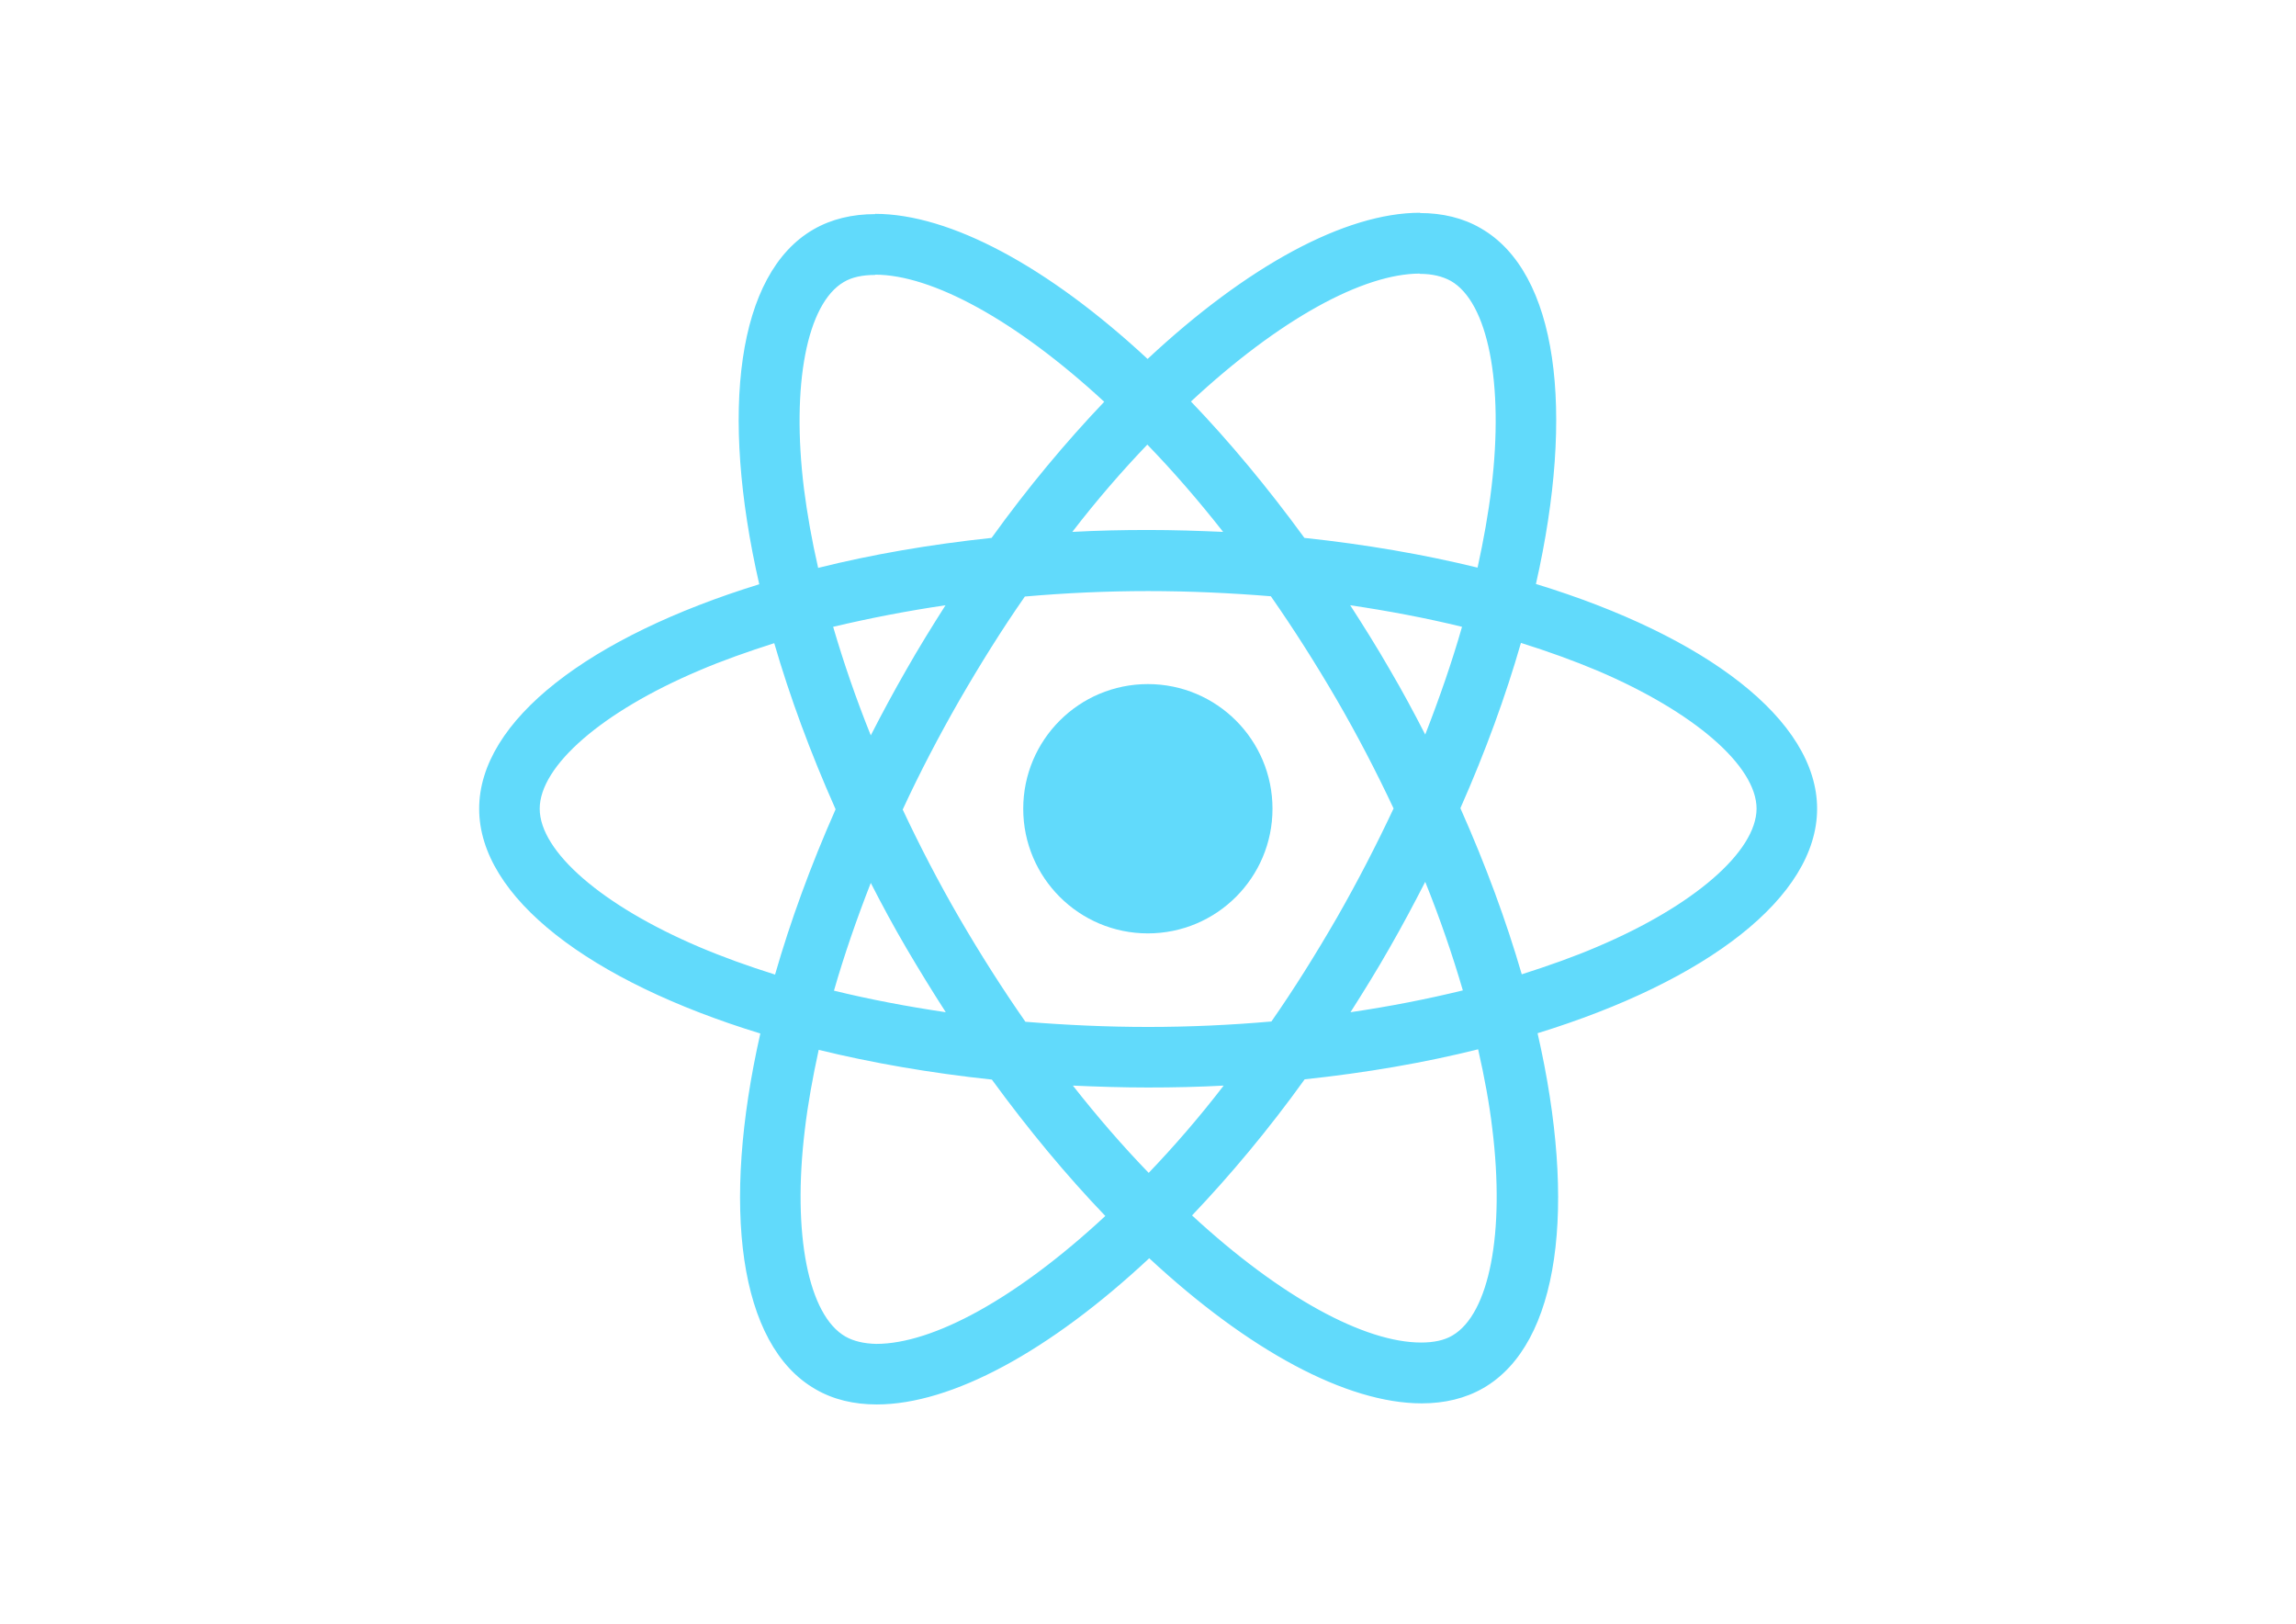
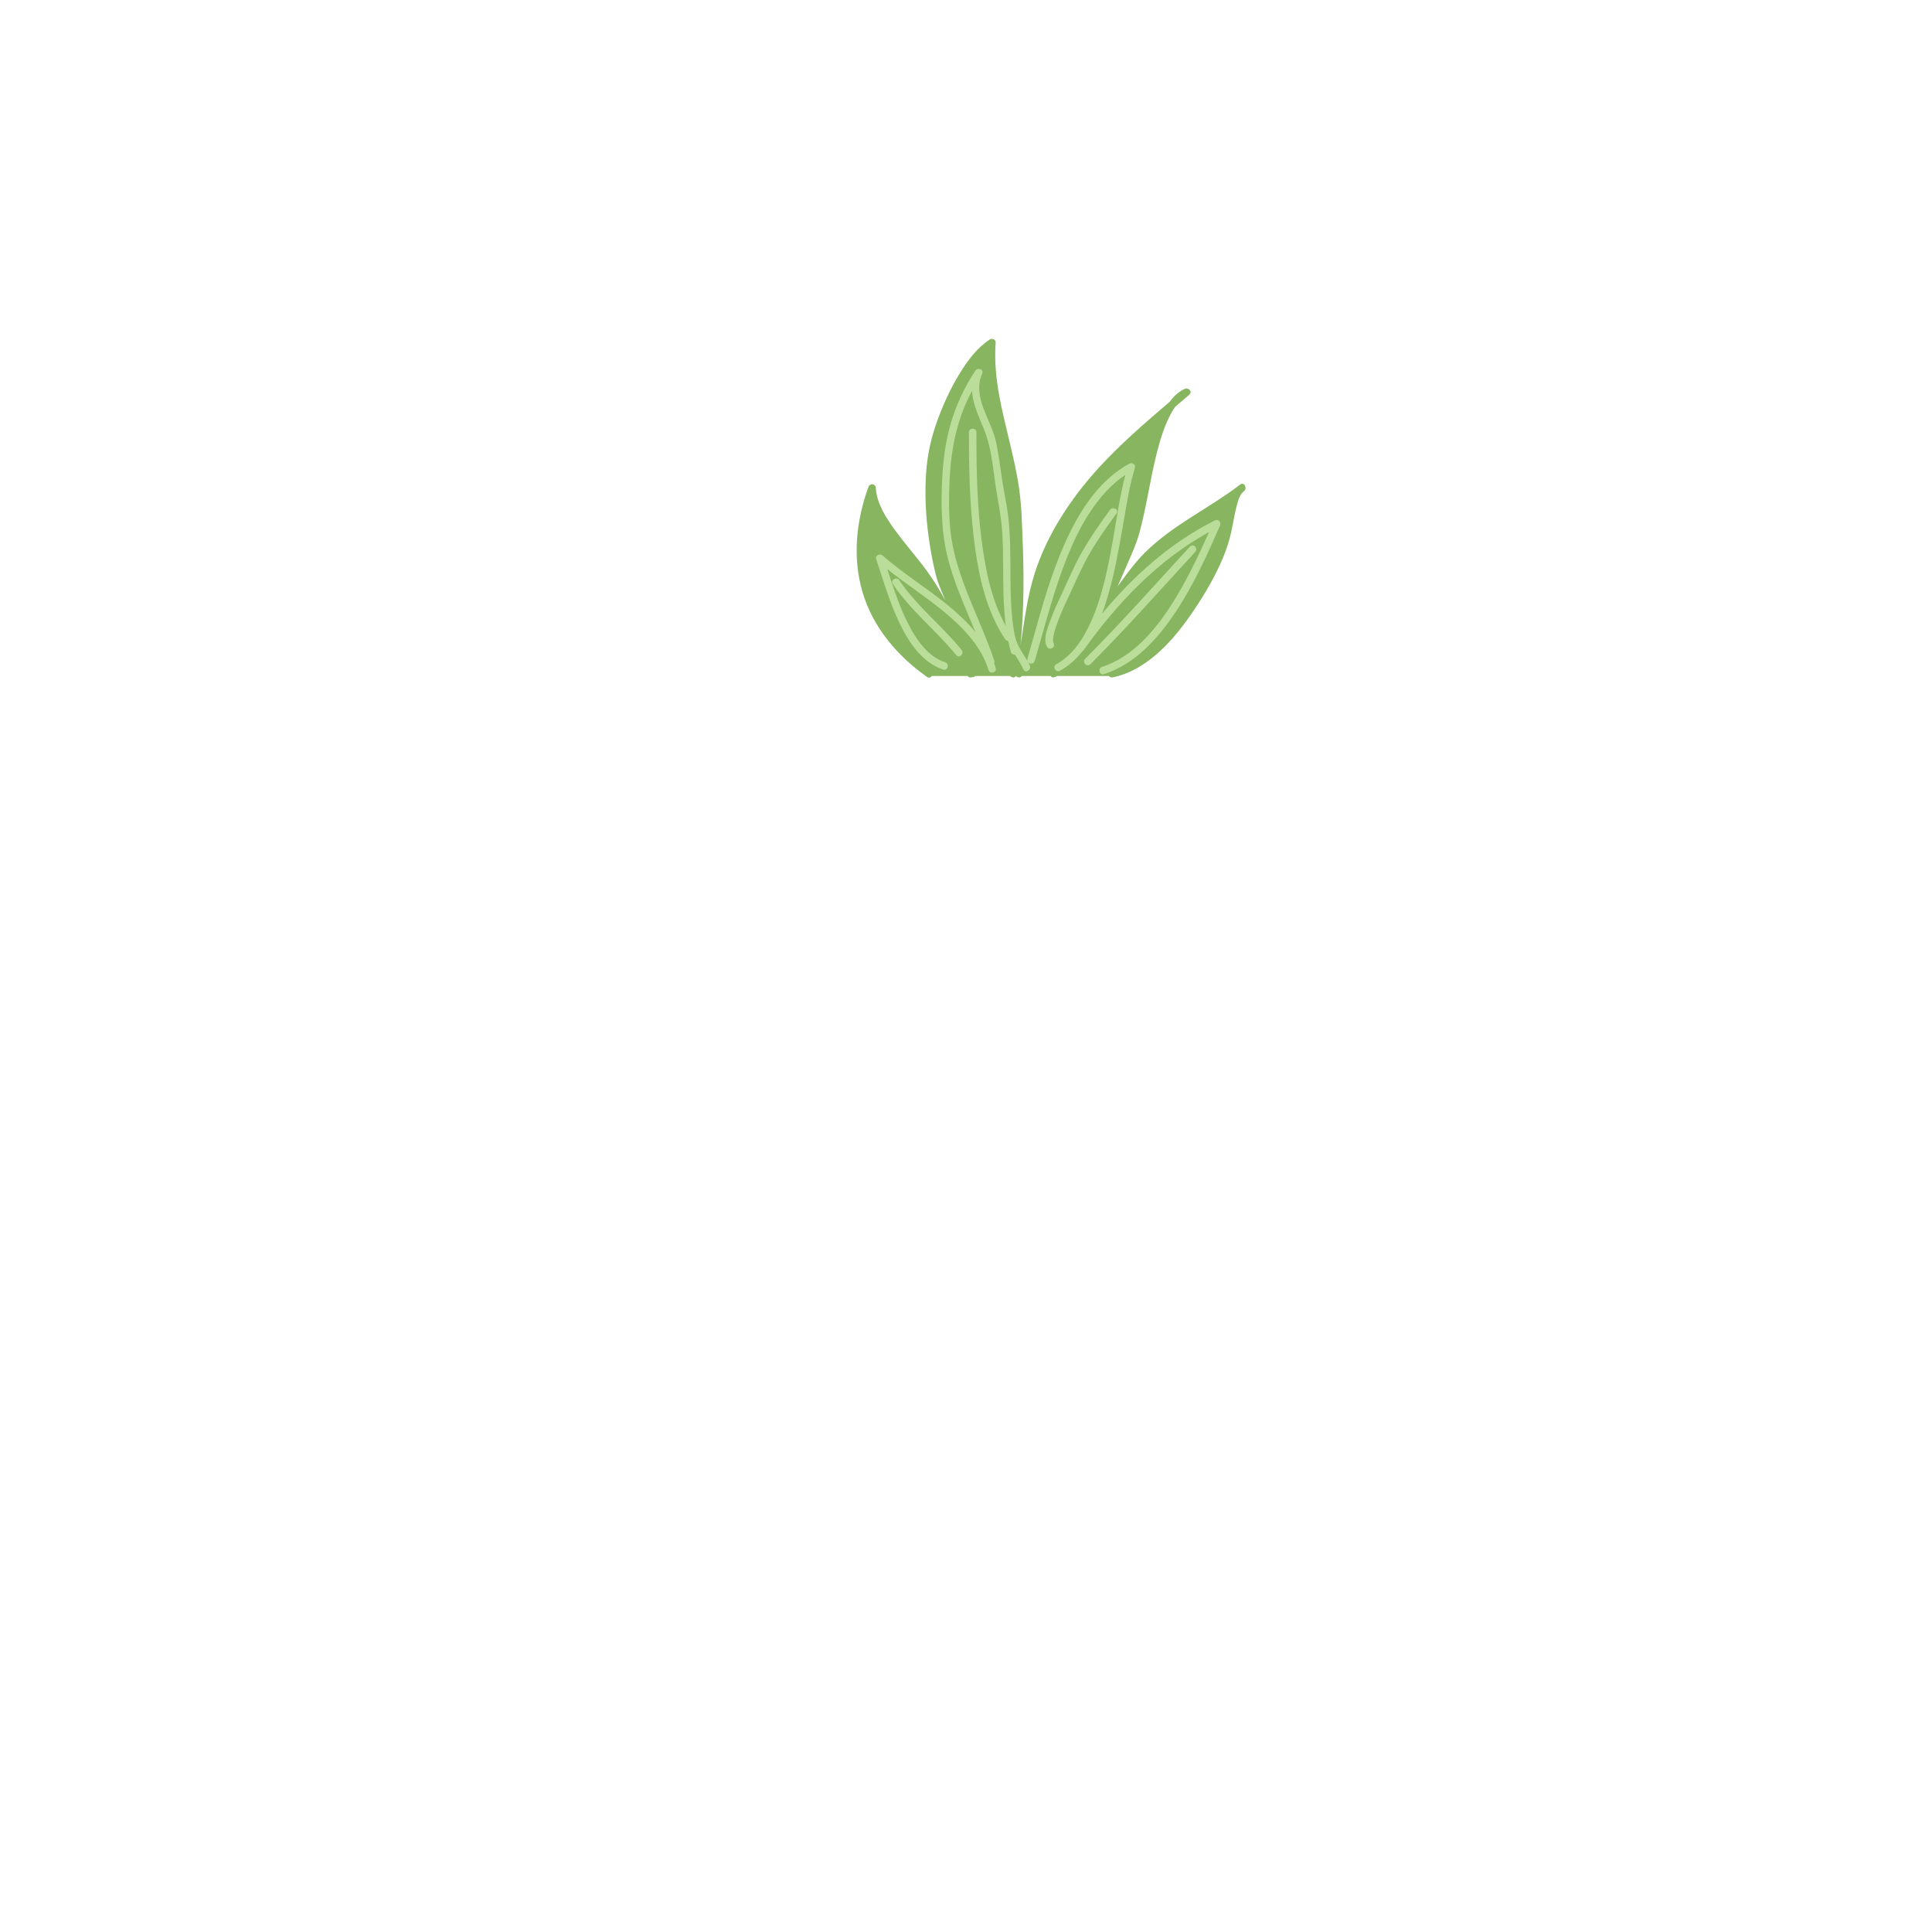
- <svg xmlns="http://www.w3.org/2000/svg" viewBox="0 0 841.9 595.3">
-   <g fill="#61DAFB">
-     <path d="M666.3 296.5c0-32.5-40.7-63.3-103.1-82.4 14.4-63.6 8-114.2-20.2-130.4-6.5-3.8-14.1-5.6-22.4-5.6v22.3c4.6 0 8.3.9 11.4 2.6 13.6 7.8 19.5 37.5 14.9 75.7-1.1 9.4-2.9 19.3-5.1 29.4-19.6-4.8-41-8.5-63.5-10.9-13.5-18.5-27.5-35.3-41.6-50 32.6-30.3 63.2-46.9 84-46.9V78c-27.5 0-63.5 19.6-99.9 53.6-36.4-33.8-72.4-53.2-99.9-53.2v22.3c20.7 0 51.4 16.5 84 46.6-14 14.7-28 31.4-41.3 49.9-22.6 2.4-44 6.1-63.6 11-2.3-10-4-19.7-5.2-29-4.7-38.2 1.1-67.9 14.6-75.8 3-1.8 6.9-2.6 11.5-2.6V78.5c-8.4 0-16 1.8-22.6 5.6-28.1 16.2-34.4 66.7-19.9 130.1-62.2 19.2-102.7 49.9-102.7 82.3 0 32.5 40.7 63.3 103.1 82.4-14.4 63.6-8 114.2 20.2 130.4 6.5 3.8 14.1 5.6 22.5 5.6 27.5 0 63.5-19.6 99.9-53.6 36.4 33.8 72.4 53.2 99.9 53.2 8.4 0 16-1.8 22.6-5.6 28.1-16.2 34.4-66.7 19.9-130.1 62-19.1 102.5-49.9 102.5-82.3zm-130.2-66.7c-3.7 12.9-8.3 26.2-13.5 39.5-4.1-8-8.4-16-13.1-24-4.6-8-9.5-15.8-14.4-23.4 14.2 2.1 27.9 4.7 41 7.9zm-45.8 106.5c-7.8 13.5-15.8 26.3-24.1 38.2-14.9 1.3-30 2-45.2 2-15.1 0-30.2-.7-45-1.9-8.3-11.9-16.4-24.6-24.2-38-7.6-13.1-14.5-26.4-20.8-39.8 6.2-13.4 13.2-26.8 20.7-39.9 7.8-13.5 15.8-26.3 24.1-38.2 14.9-1.3 30-2 45.2-2 15.1 0 30.2.7 45 1.9 8.3 11.9 16.4 24.6 24.2 38 7.6 13.1 14.5 26.4 20.8 39.8-6.3 13.4-13.2 26.8-20.7 39.9zm32.3-13c5.4 13.4 10 26.8 13.8 39.8-13.1 3.2-26.9 5.9-41.2 8 4.9-7.7 9.8-15.6 14.4-23.7 4.6-8 8.9-16.1 13-24.1zM421.2 430c-9.3-9.6-18.6-20.3-27.8-32 9 .4 18.2.7 27.5.7 9.4 0 18.7-.2 27.8-.7-9 11.7-18.3 22.4-27.5 32zm-74.4-58.9c-14.2-2.1-27.9-4.7-41-7.9 3.7-12.9 8.3-26.2 13.5-39.5 4.1 8 8.4 16 13.1 24 4.7 8 9.5 15.8 14.4 23.4zM420.7 163c9.3 9.6 18.6 20.3 27.8 32-9-.4-18.2-.7-27.5-.7-9.4 0-18.7.2-27.8.7 9-11.7 18.3-22.4 27.5-32zm-74 58.9c-4.9 7.7-9.8 15.6-14.4 23.7-4.6 8-8.9 16-13 24-5.4-13.4-10-26.8-13.8-39.8 13.1-3.1 26.9-5.8 41.2-7.9zm-90.5 125.2c-35.4-15.1-58.3-34.9-58.3-50.6 0-15.7 22.9-35.6 58.3-50.6 8.6-3.7 18-7 27.7-10.1 5.7 19.6 13.2 40 22.5 60.9-9.2 20.8-16.6 41.1-22.2 60.6-9.9-3.1-19.3-6.5-28-10.2zM310 490c-13.6-7.8-19.5-37.5-14.9-75.7 1.1-9.4 2.9-19.3 5.1-29.4 19.6 4.8 41 8.5 63.5 10.9 13.5 18.5 27.5 35.3 41.6 50-32.6 30.3-63.2 46.9-84 46.9-4.5-.1-8.3-1-11.3-2.7zm237.2-76.2c4.7 38.2-1.1 67.9-14.6 75.8-3 1.8-6.9 2.6-11.5 2.6-20.7 0-51.4-16.5-84-46.6 14-14.7 28-31.4 41.3-49.9 22.6-2.4 44-6.1 63.6-11 2.3 10.1 4.1 19.8 5.2 29.1zm38.5-66.7c-8.6 3.7-18 7-27.7 10.1-5.7-19.6-13.2-40-22.5-60.9 9.2-20.8 16.6-41.1 22.2-60.6 9.9 3.1 19.3 6.5 28.1 10.2 35.4 15.1 58.3 34.9 58.3 50.6-.1 15.7-23 35.6-58.4 50.6zM320.8 78.4z" />
-     <circle cx="420.9" cy="296.5" r="45.7" />
-     <path d="M520.5 78.1z" />
+ <svg xmlns="http://www.w3.org/2000/svg" version="1.1" id="Layer_1" x="0px" y="0px" width="2800px" height="2800px" viewBox="0 0 2800 2800" enable-background="new 0 0 2800 2800" xml:space="preserve">
+   <g>
+     <path fill="#87B560" d="M1797.4,702.2c-45,34.6-97.7,58.4-138.2,98.8c-14.3,14.2-26.1,30.7-38.1,46.9l-1.3,1.8   c4.8-10.8,9.4-21.6,14.1-32.4c6.4-14.8,13.1-29.1,17.3-44.7c10.4-37.9,15.5-77.1,25.1-115.2c4.6-18.2,10-36.4,18.3-53.2   c2.5-5.1,5.4-10.2,8.8-14.8c6.8-5.8,13.6-11.6,20.3-17.4c5-4.3-1.4-10.9-6.6-8.5c-8.9,4-15.9,10.8-21.7,18.6   c-36.2,31-72.4,62.1-104.4,97.4c-39.3,43.4-73.4,95-91.4,151.2c-10.8,33.9-15,69.4-20.6,104.5c5.5-53.8,5-108.2,2.7-162.2   c-0.7-17-1.2-34.1-3-51c-1.7-16.2-4.5-32.2-7.9-48.1c-6.8-32.5-15.8-64.5-22-97.2c-5-26.4-7.8-53.3-5.8-80.2   c0.3-4.1-4.9-6.8-8.2-4.7c-18.6,12-32.3,30.6-43.8,49.2c-13.4,21.7-24.1,45.3-32.8,69.3c-8.4,23.2-13.7,46.4-15.7,71.1   c-2.6,32.1-1,64.5,3.3,96.4c1.9,13.9,4.3,27.8,7.3,41.6c2.1,9.6,4.2,19.2,7.8,28.4c2.9,7.6,6.1,15.1,9.3,22.6   c-8-14.6-16.7-28.9-26.3-42.2c-14.8-20.3-31.6-39-46.4-59.4c-13.1-18-26.9-38.9-28.2-61.7c-0.4-6.3-8.6-7.2-10.7-1.4   c-17.8,49-23.4,102.5-8.4,153c15,50.3,49.7,91.3,92,121.4c0.5,0.3,0.9,0.7,1.4,1c2.8,1.9,5.5,0.8,6.9-1.4h52c1.2,2.2,3.8,2.6,6,1.7   c1.7,0.2,3.6-0.2,5-1.7h50.4c2.3,2.6,6.7,3,8.5,0c2.2,2.5,6.6,2.9,8.6,0h41.5c1.6,1.7,4.1,2.7,6.7,1.4c1-0.5,1.9-0.9,2.9-1.4h74.7   c0.1,0,0.2,0,0.3,0c1.2,1.5,3.1,2.5,5.5,2c51.7-10.8,90.4-56.5,118.4-98.4c16.1-24,30.9-49.3,41.9-76.1   c4.8-11.8,8.9-24.1,11.6-36.6c2.4-11.2,4.2-22.5,6.9-33.7c2-8,4.4-19.7,11.4-25C1808.3,707.4,1803,698,1797.4,702.2z" />
+     <path fill="#BADD99" d="M1760.5,754.3c-64.6,32.5-117.9,80.3-163.4,135.3c1.4-3.7,2.7-7.4,3.9-11.1c14.3-42.7,21.2-87.5,29-131.7   c4-23.1,8-46.4,14.8-68.8c1.4-4.7-3.9-8.3-8-6.1c-40.2,21.8-67.2,61-86.9,101.2c-21.2,43.4-35.1,90-48.1,136.4   c-4.3,15.2-8.5,30.5-12.9,45.7c-0.3,0.9-0.3,1.8-0.1,2.6c-6.4-11.4-15.1-22.4-17.6-35.2c-0.1-0.7-0.4-1.3-0.6-1.8   c-10.8-57.3-2.4-116.8-9.7-174.6c-2.2-17-6-33.8-8.5-50.8c-2.6-17.7-4.9-35.5-8.4-53c-5.7-28.6-26.2-53.6-24.8-83.8   c0.3-6,2-11.9,4.4-17.5c2.5-5.9-6.7-9-9.9-4.2c-16.2,24.4-28.5,51.1-36.5,79.3c-7.7,27.4-10.9,55.9-12,84.3   c-1.2,30.6-0.8,61.5,4.8,91.7c5.4,28.9,15.7,56.6,26.9,83.7c5.5,13.3,11.2,26.6,16.7,39.9c-12.1-14.5-26.2-27.4-40.7-39.3   c-30.5-24.9-64.3-45.6-94-71.5c-3.8-3.3-10.9-0.2-9.1,5.3c10.2,30.8,19.3,61.9,33.2,91.3c13.3,28.3,32.8,58.5,64,68.8   c6.7,2.2,9.5-8.3,2.9-10.5c-29.2-9.7-46.5-40.1-58.7-66.3c-10.3-22.2-17.7-45.4-25.2-68.7c25,19.9,51.9,37.4,76.8,57.4   c29.4,23.6,58.4,51.7,69.8,88.7c2.1,6.7,12.5,3.8,10.5-2.9c-0.7-2.4-1.5-4.7-2.4-7c0.6-1.1,0.7-2.4,0.2-3.9   c-18.7-55.9-48.4-108-60.1-166.1c-6.1-30.2-5.9-61.6-4.7-92.3c1.1-28.6,4.8-57,12.9-84.5c4.9-16.6,11.5-32.5,19.6-47.7   c1.3,18.8,9.9,37.2,17.2,54.9c12.9,31.6,13.8,66.8,19.9,100.1c3,16.6,5.7,33,6.8,49.9c1.1,16.5,1.2,33,1.3,49.5   c0.2,28.7,0.2,57.5,3.8,85.9c-21.2-37.8-29.7-82.9-35.1-125.2c-6.4-50.2-7.4-100.9-7.4-151.4c0-1.3,0-2.6,0-3.8c0-7-10.9-7-10.9,0   c0,50.2,1,100.5,6.8,150.4c5.7,48.6,15.3,99.8,41.1,142.2c1.6,2.6,3.2,5.1,4.9,7.6c1.1,1.6,2.7,2.3,4.2,2.4   c1.1,5.3,2.4,10.6,3.9,15.8c0.8,3,3.4,4.1,5.8,3.8c4.3,7.1,8.9,14,12.2,21.4c2.8,6.4,12.2,0.9,9.4-5.5c-0.7-1.5-1.4-3-2.2-4.5   c2.6,2.6,7.9,2.5,9.3-2.1c12.9-44.2,24.2-88.9,40-132.2c16-43.7,36.8-88.1,70.7-120.9c6.4-6.2,13.3-11.7,20.6-16.6   c-9,34.6-13.4,70.6-20,105.6c-8,42.6-17.4,87-38.8,125.1c-10,17.8-23.3,33.8-41.4,43.7c-6.1,3.4-0.7,12.7,5.5,9.4   c13-7.2,23.8-17,32.7-28.5c0.7-0.4,1.3-0.9,1.8-1.7c49-68.5,107.6-130,181.6-170.9c-16.4,36.7-33.7,73.1-55.6,107   c-24.1,37.2-56.1,74.5-99.6,88.5c-6.6,2.1-3.8,12.6,2.9,10.5c44.6-14.4,77.4-50.7,102.8-88.5c26.6-39.6,46.3-83.3,65.4-126.8   C1770.1,756.8,1765.6,751.7,1760.5,754.3z" />
+     <path fill="#BADD99" d="M1608.7,738.9c-15,20.5-29.5,41.4-42,63.6c-9.6,17-17.1,35.1-25.4,52.7c-7.1,15.1-14.1,30.2-19.8,45.8   c-3.6,10-10.2,26.3-4,36.5c3.6,6,13,0.5,9.4-5.5c-1.4-2.3-0.7-7.2,0-10.9c1.4-7.1,3.9-14.1,6.4-20.8c5.4-14.6,12.1-28.6,18.7-42.7   c8.1-17.3,15.6-34.8,25-51.5c12.2-21.6,26.4-41.9,41.1-61.9C1622.2,738.7,1612.8,733.3,1608.7,738.9z" />
+     <path fill="#BADD99" d="M1724.6,792.1c-50.3,54.6-99.5,110.3-152,162.8c-5,5,2.7,12.6,7.7,7.7c52.5-52.5,101.7-108.2,152-162.8   C1737,794.6,1729.4,786.9,1724.6,792.1z" />
+     <path fill="#BADD99" d="M1393.6,941.8c-28.6-35-64.9-63.2-90.3-100.9c-3.9-5.8-13.3-0.3-9.4,5.5c25.9,38.5,62.8,67.4,92,103.1   C1390.4,954.9,1398,947.2,1393.6,941.8z" />
  </g>
</svg>
